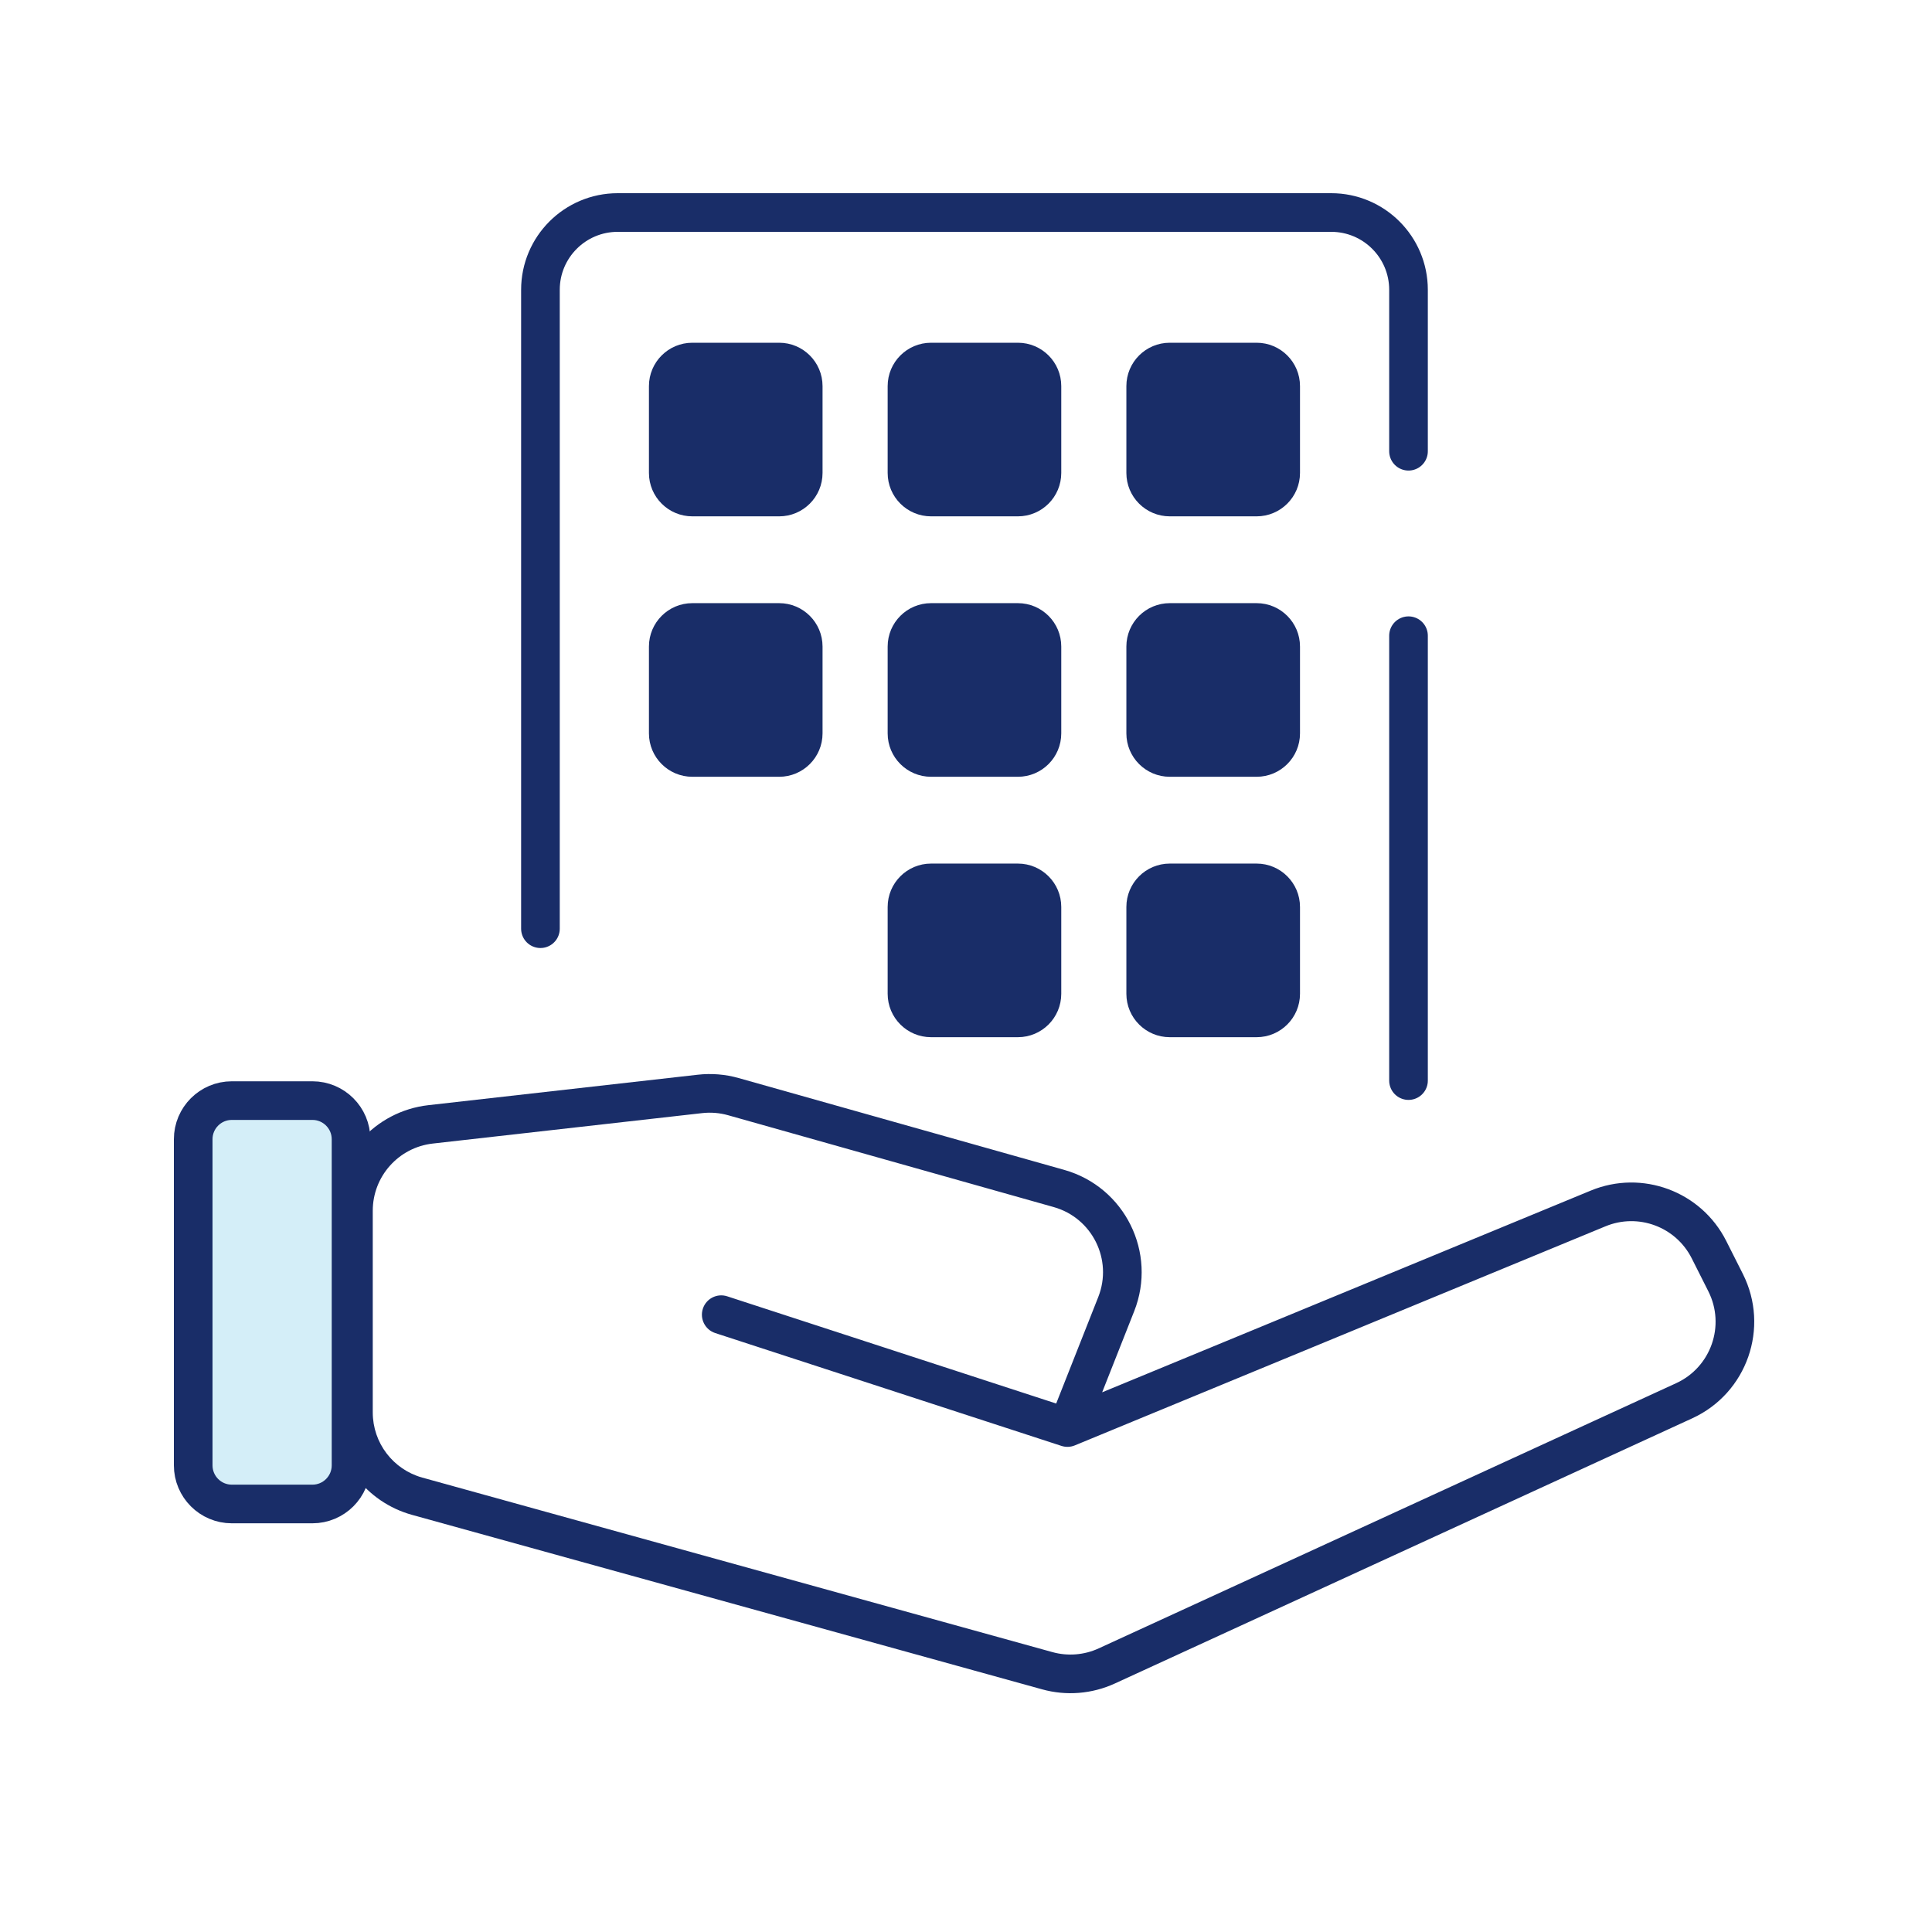
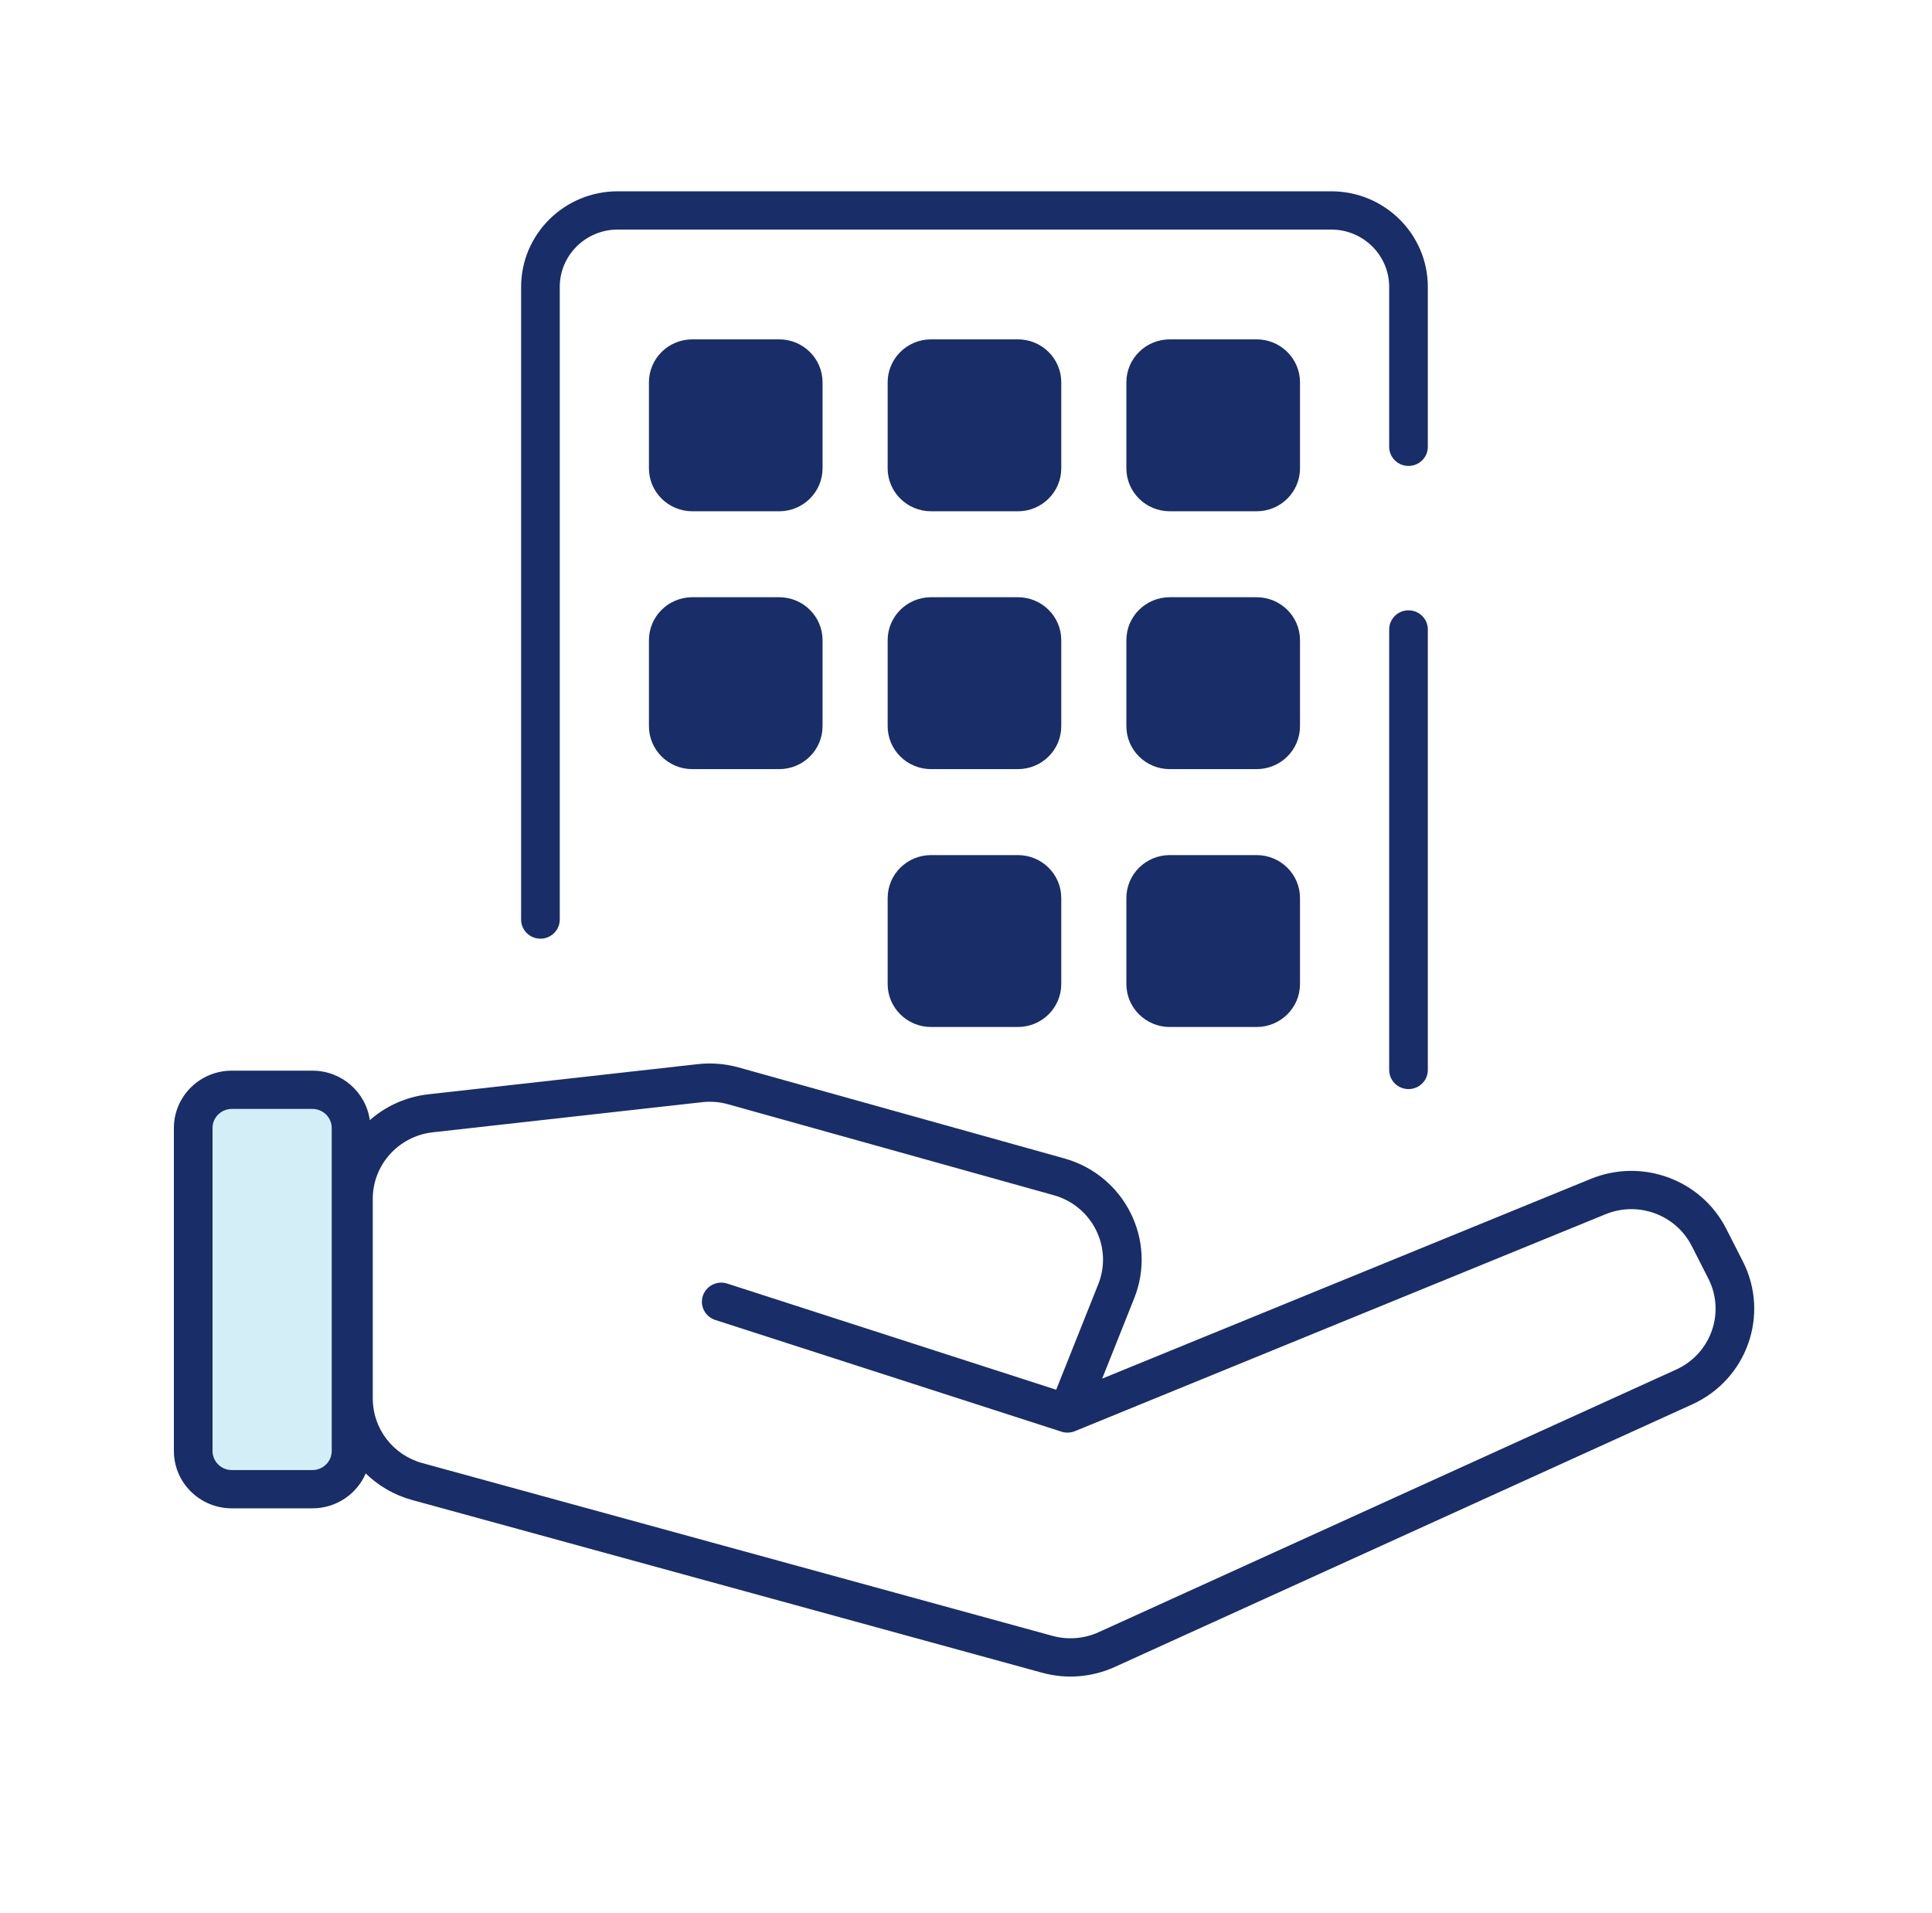
- <svg xmlns="http://www.w3.org/2000/svg" width="100" height="100" viewBox="0 0 100 100" fill="none">
-   <path d="M72.904 55.931V32.904M72.904 23.356V15C72.904 12.791 71.113 11 68.904 11H31.973C29.764 11 27.973 12.791 27.973 15V48.069" stroke="#192D68" stroke-width="2" stroke-linecap="round" stroke-linejoin="round" />
-   <path d="M33.589 19.986C33.589 18.745 34.595 17.74 35.836 17.74H40.329C41.569 17.74 42.575 18.745 42.575 19.986V24.479C42.575 25.72 41.569 26.726 40.329 26.726H35.836C34.595 26.726 33.589 25.72 33.589 24.479V19.986Z" fill="#192D68" />
-   <path d="M58.301 19.986C58.301 18.745 59.307 17.74 60.548 17.74H65.041C66.282 17.74 67.288 18.745 67.288 19.986V24.479C67.288 25.72 66.282 26.726 65.041 26.726H60.548C59.307 26.726 58.301 25.72 58.301 24.479V19.986Z" fill="#192D68" />
-   <path d="M45.945 19.986C45.945 18.745 46.951 17.74 48.192 17.74H52.685C53.926 17.74 54.931 18.745 54.931 19.986V24.479C54.931 25.72 53.926 26.726 52.685 26.726H48.192C46.951 26.726 45.945 25.72 45.945 24.479V19.986Z" fill="#192D68" />
-   <path d="M33.589 33.466C33.589 32.225 34.595 31.219 35.836 31.219H40.329C41.569 31.219 42.575 32.225 42.575 33.466V37.959C42.575 39.2 41.569 40.206 40.329 40.206H35.836C34.595 40.206 33.589 39.2 33.589 37.959V33.466Z" fill="#192D68" />
-   <path d="M58.301 33.466C58.301 32.225 59.307 31.219 60.548 31.219H65.041C66.282 31.219 67.288 32.225 67.288 33.466V37.959C67.288 39.2 66.282 40.206 65.041 40.206H60.548C59.307 40.206 58.301 39.2 58.301 37.959V33.466Z" fill="#192D68" />
-   <path d="M58.301 46.945C58.301 45.705 59.307 44.699 60.548 44.699H65.041C66.282 44.699 67.288 45.705 67.288 46.945V51.438C67.288 52.679 66.282 53.685 65.041 53.685H60.548C59.307 53.685 58.301 52.679 58.301 51.438V46.945Z" fill="#192D68" />
-   <path d="M45.945 33.466C45.945 32.225 46.951 31.219 48.192 31.219H52.685C53.926 31.219 54.931 32.225 54.931 33.466V37.959C54.931 39.2 53.926 40.206 52.685 40.206H48.192C46.951 40.206 45.945 39.2 45.945 37.959V33.466Z" fill="#192D68" />
-   <path d="M45.945 46.945C45.945 45.705 46.951 44.699 48.192 44.699H52.685C53.926 44.699 54.931 45.705 54.931 46.945V51.438C54.931 52.679 53.926 53.685 52.685 53.685H48.192C46.951 53.685 45.945 52.679 45.945 51.438V46.945Z" fill="#192D68" />
-   <path d="M55.252 73.889L54.942 74.84C55.169 74.913 55.414 74.904 55.634 74.813L55.252 73.889ZM37.641 67.097C37.116 66.926 36.551 67.213 36.38 67.738C36.209 68.263 36.496 68.828 37.021 68.999L37.641 67.097ZM54.812 61.516L54.541 62.478L54.812 61.516ZM57.776 67.5L56.846 67.133L57.776 67.5ZM57.286 86.229L56.868 85.32L57.286 86.229ZM54.206 86.476L53.94 87.44L54.206 86.476ZM89.316 66.386L90.209 65.936L89.316 66.386ZM87.176 72.501L87.594 73.41L87.176 72.501ZM88.457 64.682L89.35 64.232L88.457 64.682ZM87.564 65.132L88.423 66.837L90.209 65.936L89.35 64.232L87.564 65.132ZM86.759 71.593L56.868 85.32L57.703 87.138L87.594 73.41L86.759 71.593ZM54.473 85.513L21.86 76.481L21.326 78.409L53.94 87.44L54.473 85.513ZM19.294 73.108L19.294 62.668L17.294 62.668L17.294 73.108L19.294 73.108ZM22.401 59.19L36.343 57.615L36.118 55.627L22.176 57.203L22.401 59.19ZM37.686 57.724L54.541 62.478L55.084 60.553L38.229 55.799L37.686 57.724ZM61.899 72.227L83.103 63.472L82.34 61.624L61.136 70.378L61.899 72.227ZM55.634 74.813L61.899 72.227L61.136 70.378L54.87 72.965L55.634 74.813ZM55.562 72.938L37.641 67.097L37.021 68.999L54.942 74.84L55.562 72.938ZM56.846 67.133L54.322 73.522L56.182 74.256L58.706 67.868L56.846 67.133ZM54.541 62.478C56.536 63.041 57.608 65.205 56.846 67.133L58.706 67.868C59.903 64.838 58.219 61.438 55.084 60.553L54.541 62.478ZM36.343 57.615C36.794 57.564 37.25 57.601 37.686 57.724L38.229 55.799C37.543 55.606 36.827 55.547 36.118 55.627L36.343 57.615ZM19.294 62.668C19.294 60.887 20.631 59.39 22.401 59.19L22.176 57.203C19.395 57.517 17.294 59.87 17.294 62.668L19.294 62.668ZM21.86 76.481C20.344 76.061 19.294 74.681 19.294 73.108L17.294 73.108C17.294 75.58 18.944 77.749 21.326 78.409L21.86 76.481ZM56.868 85.32C56.118 85.665 55.269 85.733 54.473 85.513L53.94 87.44C55.191 87.787 56.523 87.679 57.703 87.138L56.868 85.32ZM88.423 66.837C89.316 68.607 88.561 70.765 86.759 71.593L87.594 73.41C90.425 72.109 91.612 68.719 90.209 65.936L88.423 66.837ZM89.35 64.232C88.055 61.663 84.999 60.526 82.34 61.624L83.103 63.472C84.796 62.774 86.74 63.497 87.564 65.132L89.35 64.232Z" fill="#192D68" />
-   <rect x="10" y="56.967" width="8.17" height="20.879" rx="2" fill="#D4EEF8" stroke="#192D68" stroke-width="2" />
+ <svg xmlns="http://www.w3.org/2000/svg" width="100" height="99" viewBox="0 0 100 99" fill="none">
+   <path d="M10 58.378C10 57.284 10.895 56.398 12 56.398H16.17C17.274 56.398 18.17 57.284 18.17 58.378V75.088C18.17 76.181 17.274 77.067 16.17 77.067H12C10.895 77.067 10 76.181 10 75.088V58.378Z" fill="#D4EEF8" />
+   <path d="M31.973 9.9C29.211 9.9 26.973 12.116 26.973 14.85V47.588C26.973 48.135 27.42 48.578 27.973 48.578C28.525 48.578 28.973 48.135 28.973 47.588V14.85C28.973 13.21 30.316 11.88 31.973 11.88H68.904C70.561 11.88 71.904 13.21 71.904 14.85V23.123C71.904 23.669 72.352 24.113 72.904 24.113C73.457 24.113 73.904 23.669 73.904 23.123V14.85C73.904 12.116 71.666 9.9 68.904 9.9H31.973Z" fill="#192D68" />
+   <path d="M73.904 32.575C73.904 32.028 73.457 31.585 72.904 31.585C72.352 31.585 71.904 32.028 71.904 32.575V55.372C71.904 55.919 72.352 56.362 72.904 56.362C73.457 56.362 73.904 55.919 73.904 55.372V32.575Z" fill="#192D68" />
+   <path d="M33.589 19.786C33.589 18.558 34.595 17.562 35.836 17.562H40.329C41.57 17.562 42.575 18.558 42.575 19.786V24.235C42.575 25.463 41.57 26.459 40.329 26.459H35.836C34.595 26.459 33.589 25.463 33.589 24.235V19.786Z" fill="#192D68" />
+   <path d="M58.301 19.786C58.301 18.558 59.307 17.562 60.548 17.562H65.041C66.282 17.562 67.288 18.558 67.288 19.786V24.235C67.288 25.463 66.282 26.459 65.041 26.459H60.548C59.307 26.459 58.301 25.463 58.301 24.235V19.786Z" fill="#192D68" />
+   <path d="M48.192 17.562C46.951 17.562 45.945 18.558 45.945 19.786V24.235C45.945 25.463 46.951 26.459 48.192 26.459H52.685C53.926 26.459 54.931 25.463 54.931 24.235V19.786C54.931 18.558 53.926 17.562 52.685 17.562H48.192Z" fill="#192D68" />
+   <path d="M33.589 33.131C33.589 31.903 34.595 30.907 35.836 30.907H40.329C41.57 30.907 42.575 31.903 42.575 33.131V37.579C42.575 38.808 41.57 39.803 40.329 39.803H35.836C34.595 39.803 33.589 38.808 33.589 37.579V33.131Z" fill="#192D68" />
+   <path d="M60.548 30.907C59.307 30.907 58.301 31.903 58.301 33.131V37.579C58.301 38.808 59.307 39.803 60.548 39.803H65.041C66.282 39.803 67.288 38.808 67.288 37.579V33.131C67.288 31.903 66.282 30.907 65.041 30.907H60.548Z" fill="#192D68" />
+   <path d="M58.301 46.476C58.301 45.247 59.307 44.252 60.548 44.252H65.041C66.282 44.252 67.288 45.247 67.288 46.476V50.924C67.288 52.152 66.282 53.148 65.041 53.148H60.548C59.307 53.148 58.301 52.152 58.301 50.924V46.476Z" fill="#192D68" />
+   <path d="M48.192 30.907C46.951 30.907 45.945 31.903 45.945 33.131V37.579C45.945 38.808 46.951 39.803 48.192 39.803H52.685C53.926 39.803 54.931 38.808 54.931 37.579V33.131C54.931 31.903 53.926 30.907 52.685 30.907H48.192Z" fill="#192D68" />
+   <path d="M45.945 46.476C45.945 45.247 46.951 44.252 48.192 44.252H52.685C53.926 44.252 54.931 45.247 54.931 46.476V50.924C54.931 52.152 53.926 53.148 52.685 53.148H48.192C46.951 53.148 45.945 52.152 45.945 50.924V46.476Z" fill="#192D68" />
+   <path fill-rule="evenodd" clip-rule="evenodd" d="M57.048 71.345L82.34 61.008C84.999 59.921 88.055 61.046 89.35 63.59L90.209 65.277C91.612 68.032 90.425 71.388 87.594 72.676L57.703 86.266C56.523 86.803 55.191 86.909 53.94 86.566L21.326 77.625C20.398 77.37 19.582 76.889 18.93 76.252C18.473 77.314 17.409 78.058 16.17 78.058H12C10.343 78.058 9 76.728 9 75.088V58.378C9 56.737 10.343 55.408 12 55.408H16.17C17.687 55.408 18.941 56.523 19.142 57.97C19.964 57.246 21.011 56.761 22.176 56.631L36.118 55.071C36.827 54.992 37.543 55.05 38.229 55.241L55.084 59.948C58.219 60.823 59.903 64.189 58.706 67.189L57.048 71.345ZM22.401 58.598C20.631 58.796 19.294 60.278 19.294 62.041L19.294 72.377C19.294 73.935 20.344 75.301 21.86 75.716L54.473 84.657C55.269 84.876 56.118 84.808 56.868 84.467L86.759 70.876C88.561 70.057 89.316 67.921 88.423 66.168L87.564 64.481C86.74 62.862 84.796 62.146 83.103 62.838L55.634 74.065C55.414 74.155 55.169 74.164 54.942 74.091L37.021 68.309C36.496 68.14 36.209 67.581 36.38 67.061C36.551 66.541 37.116 66.257 37.641 66.426L54.668 71.92L56.846 66.461C57.608 64.553 56.536 62.41 54.541 61.853L37.686 57.147C37.25 57.025 36.794 56.988 36.343 57.039L22.401 58.598ZM11 58.378C11 57.831 11.448 57.388 12 57.388H16.17C16.722 57.388 17.17 57.831 17.17 58.378V75.088C17.17 75.634 16.722 76.078 16.17 76.078H12C11.448 76.078 11 75.634 11 75.088V58.378Z" fill="#192D68" />
</svg>
